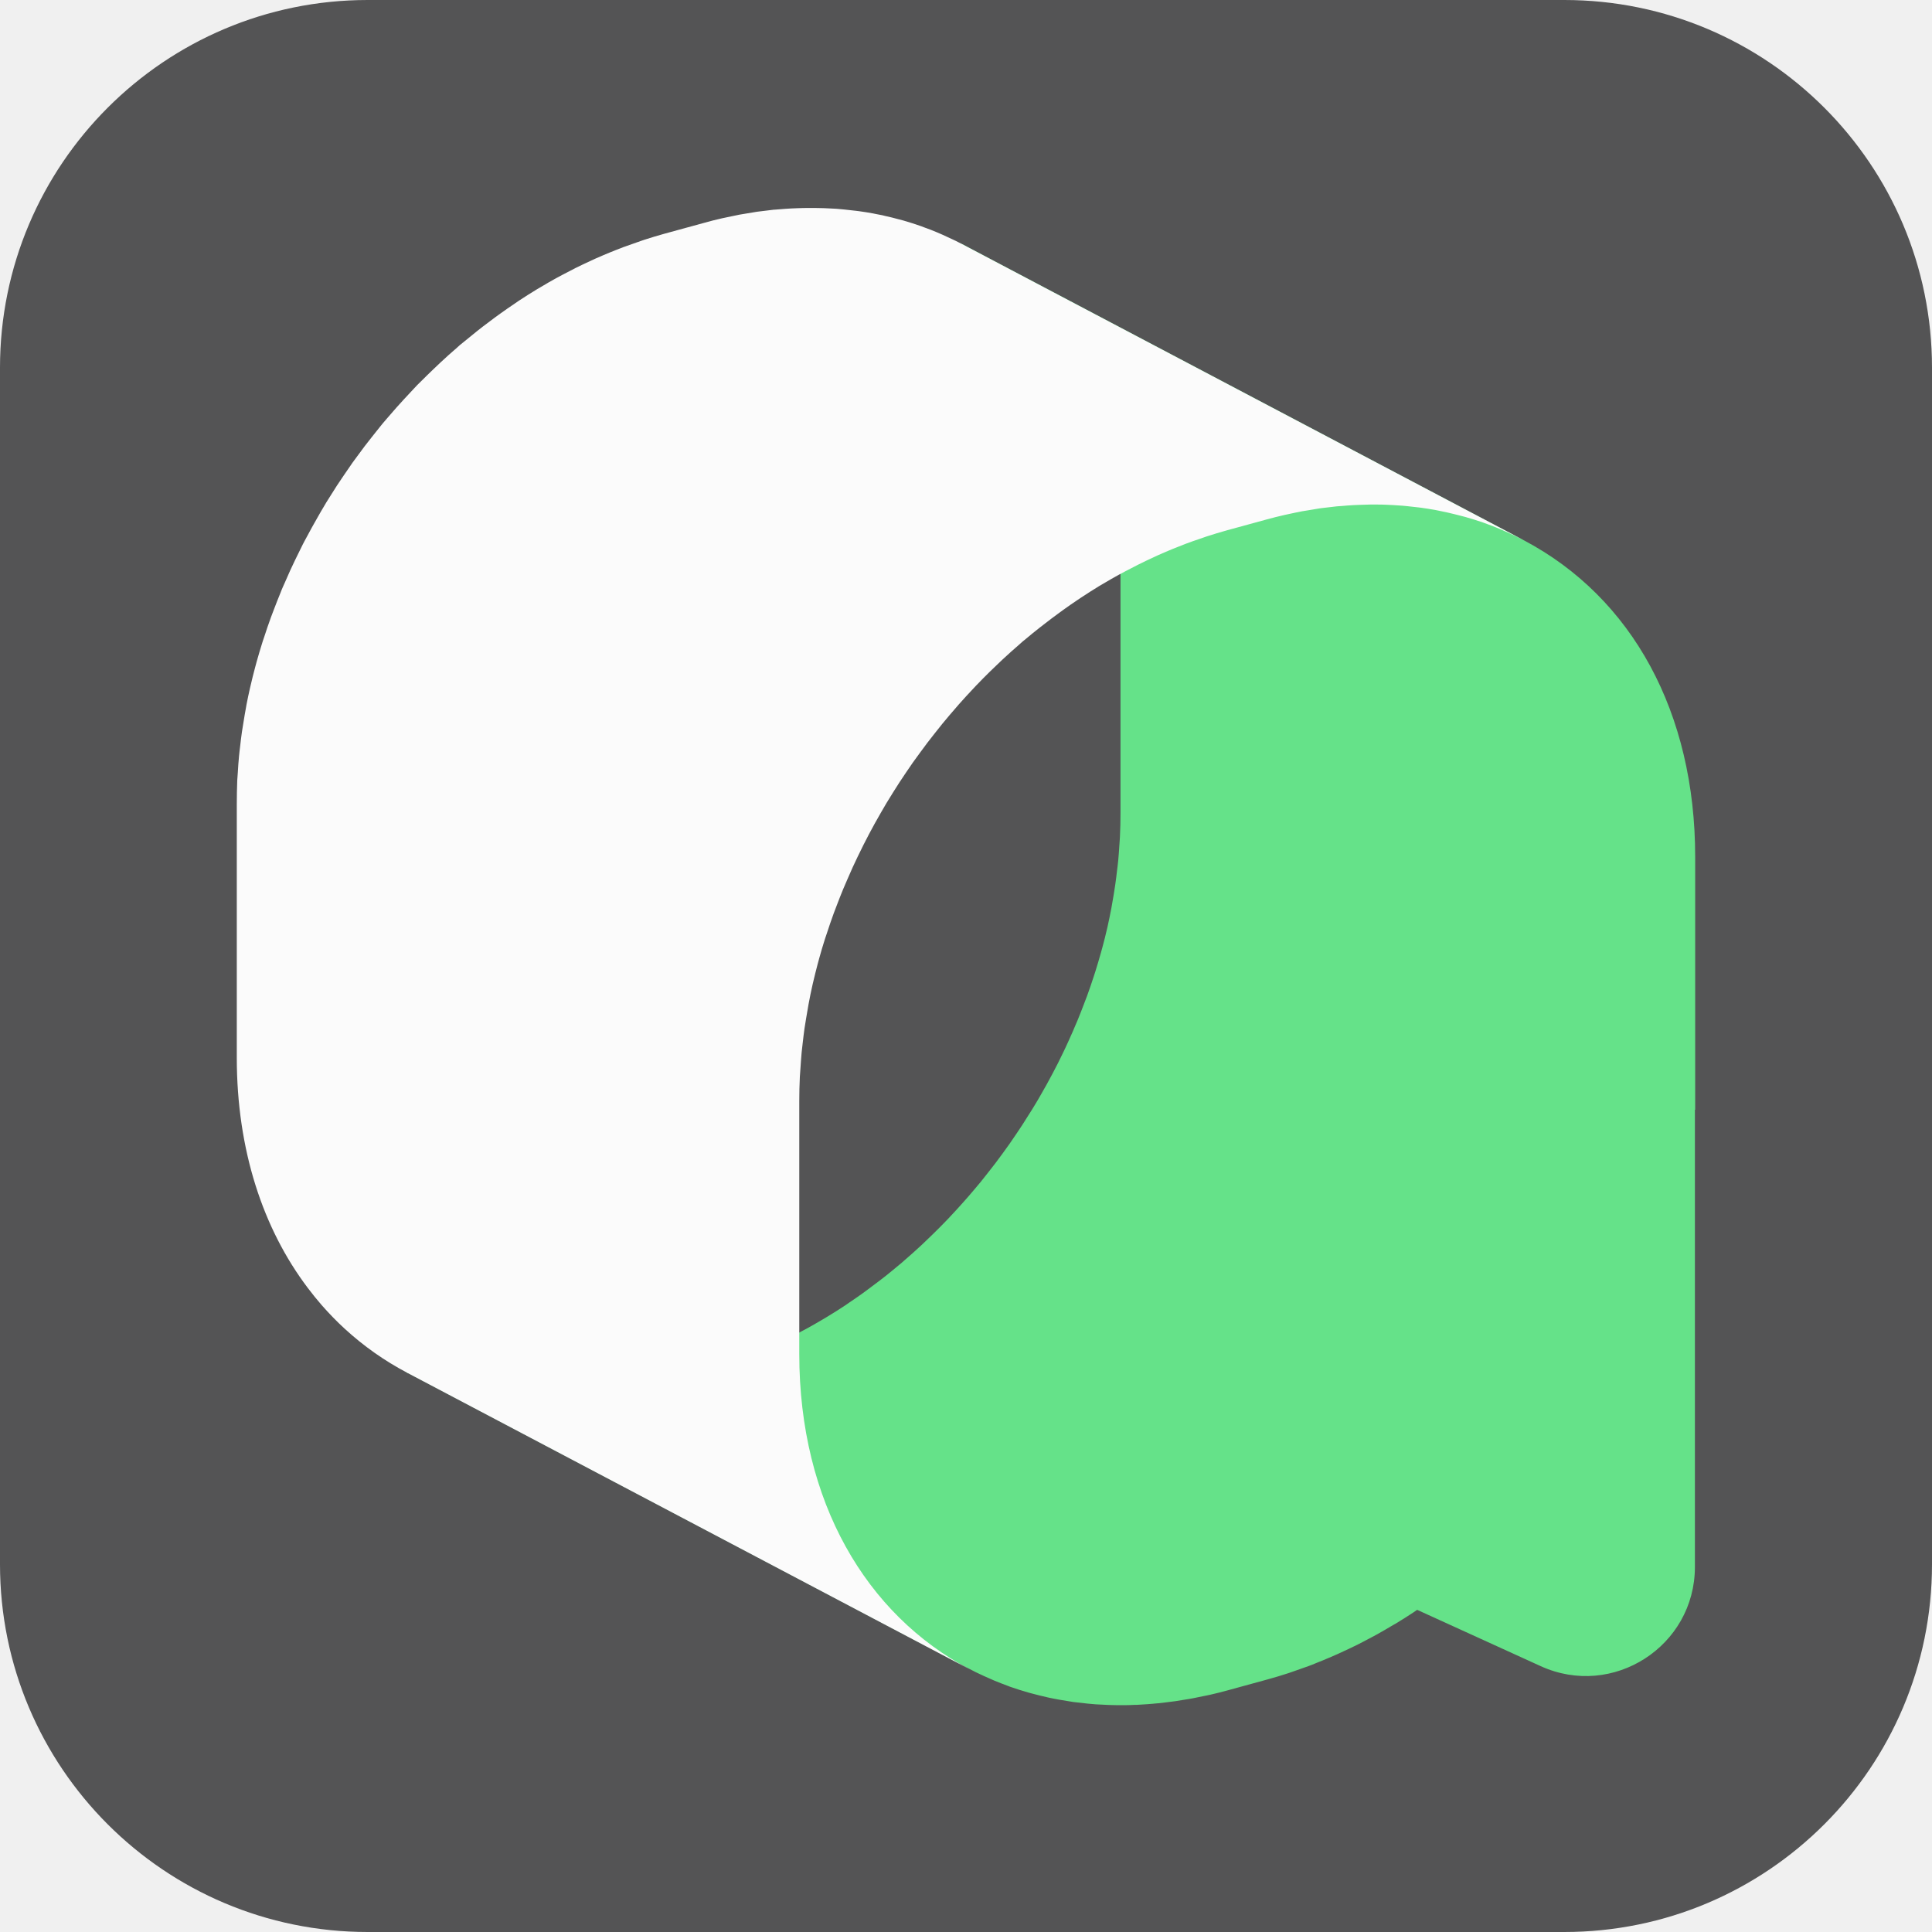
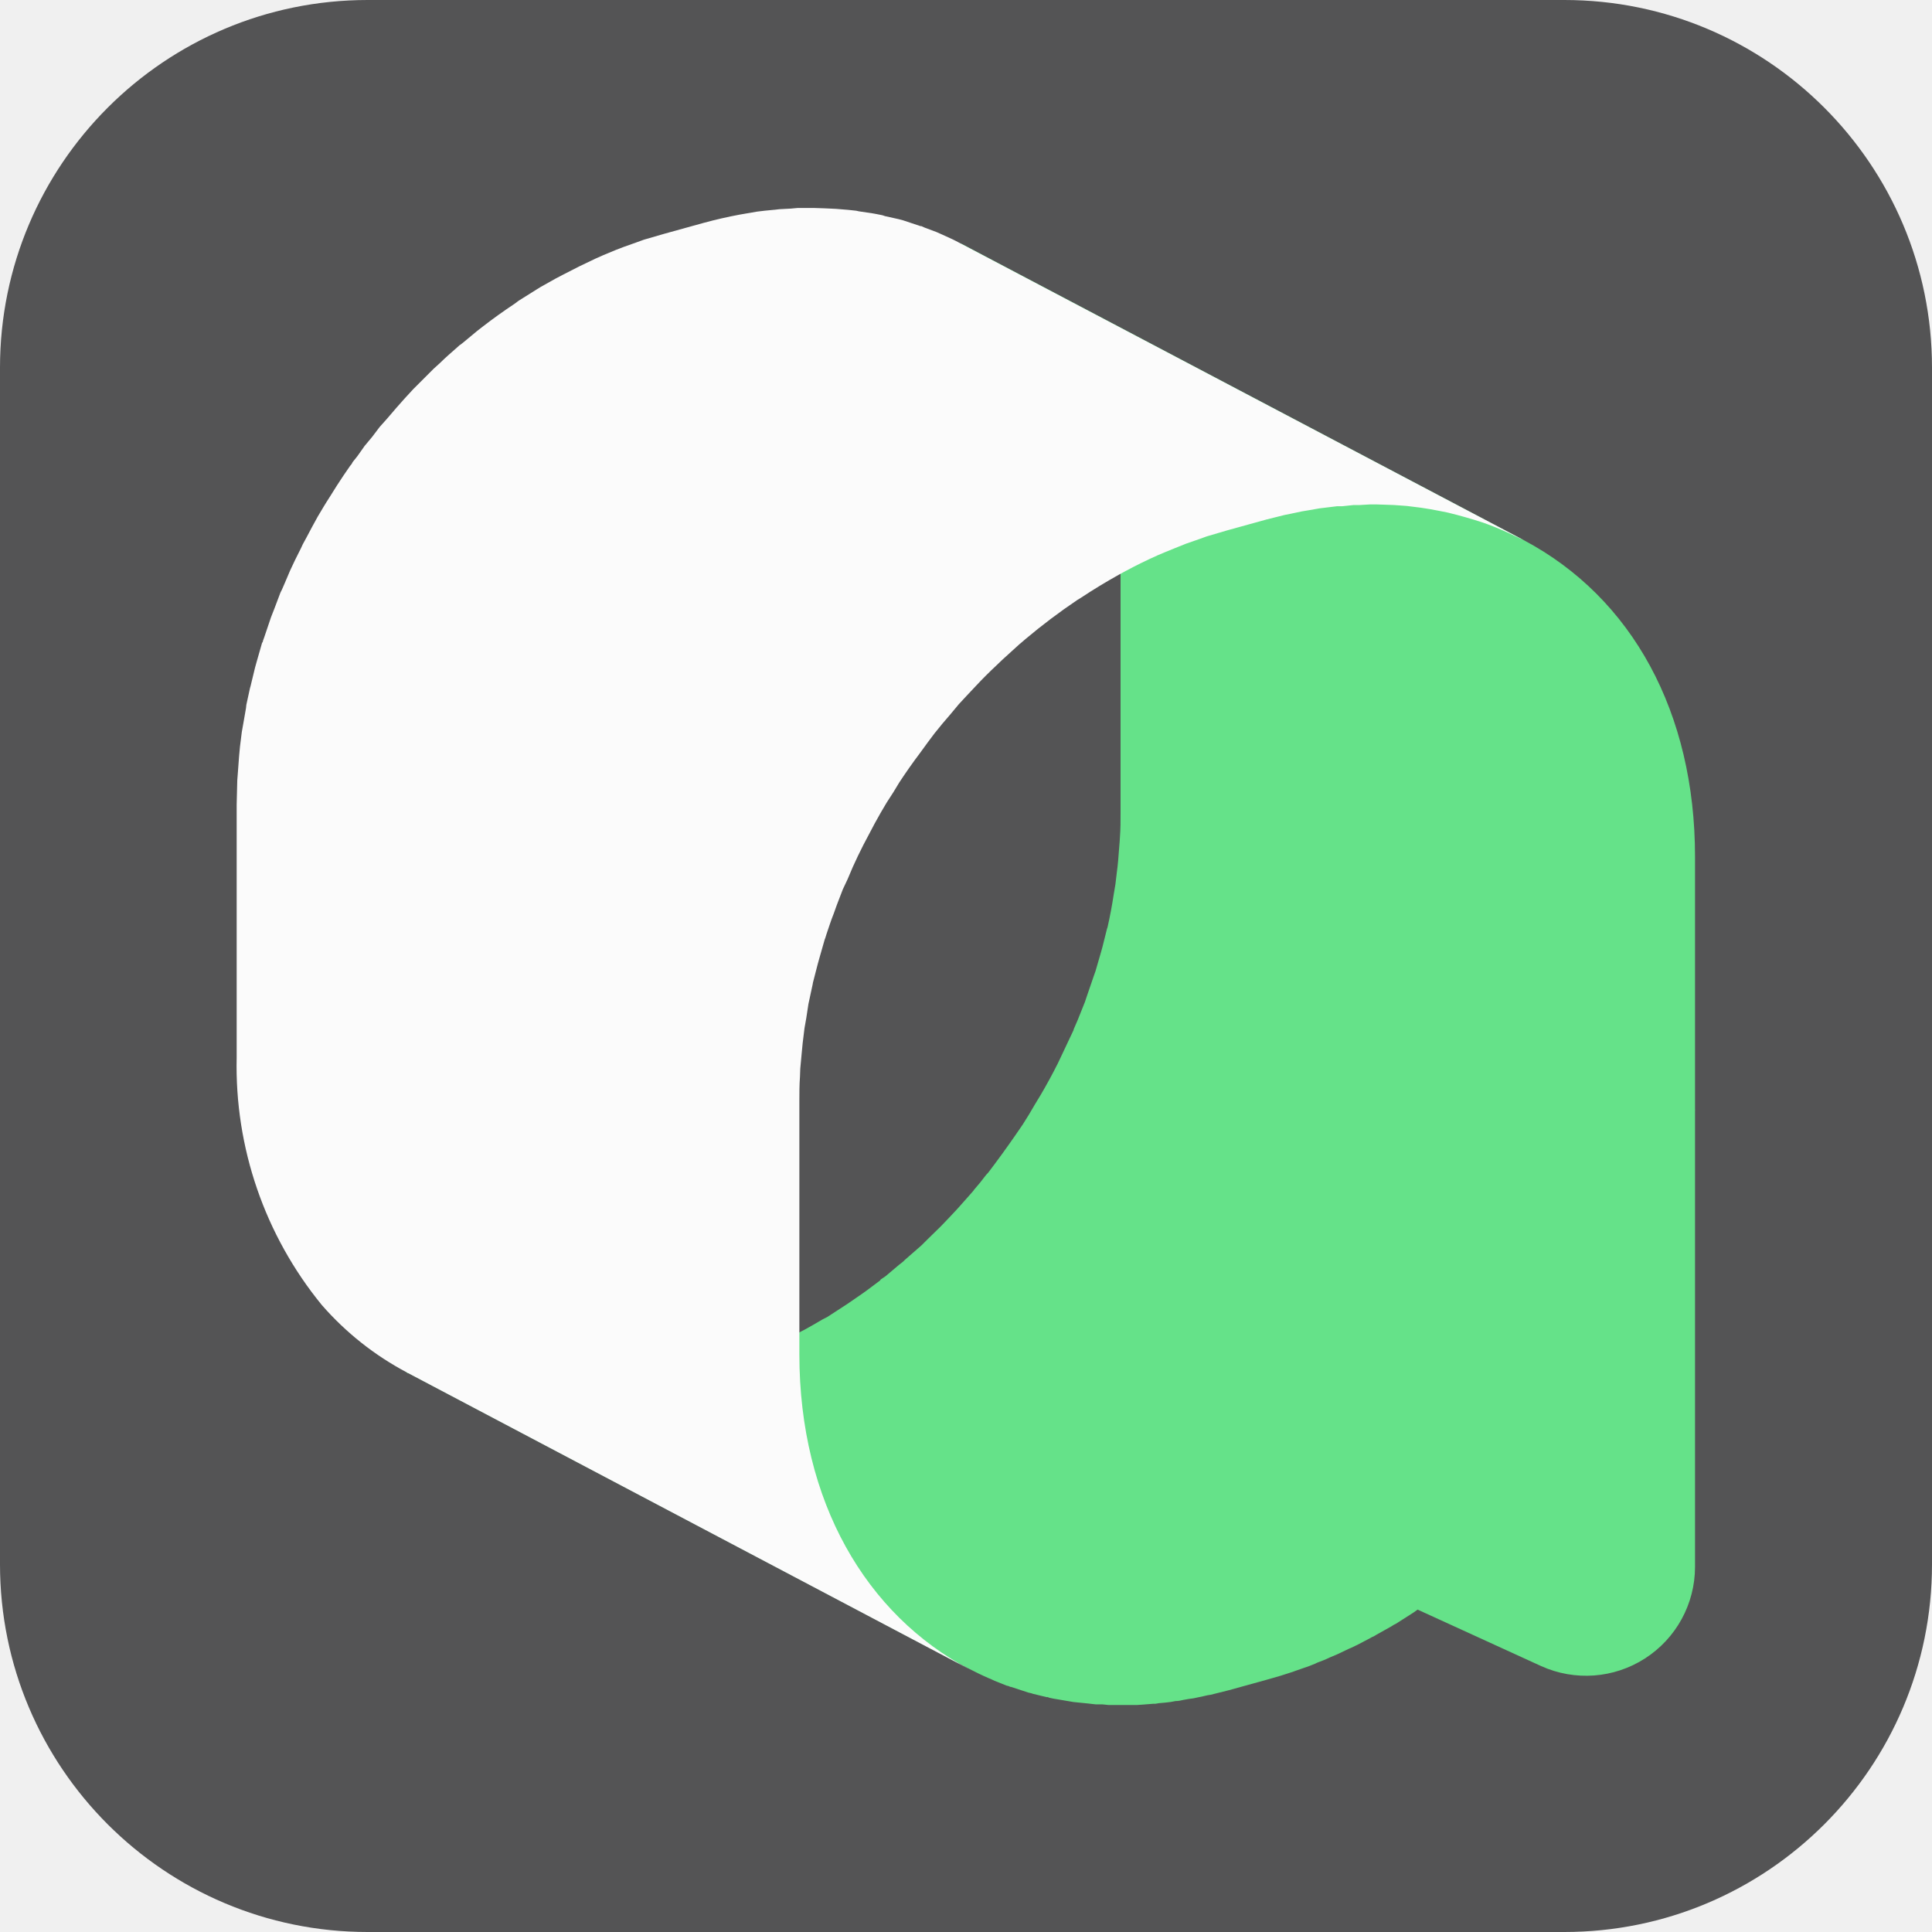
- <svg xmlns="http://www.w3.org/2000/svg" width="64" height="64" viewBox="0 0 64 64" fill="none">
-   <g opacity="0.7">
-     <rect width="64" height="64" rx="12.181" fill="#111113" />
-     <path d="M56.155 36.766V28.382C56.155 23.62 54.082 19.797 50.474 17.895L31.842 8.07L31.748 8.248L31.655 8.427C35.127 10.257 37.118 13.95 37.118 18.557V26.941C37.118 27.193 37.112 27.459 37.099 27.724C37.097 27.775 37.093 27.826 37.089 27.879L37.08 28.004C37.069 28.172 37.059 28.342 37.042 28.51C37.035 28.578 37.027 28.648 37.019 28.716L36.999 28.875C36.982 29.015 36.968 29.153 36.946 29.293C36.936 29.372 36.923 29.448 36.91 29.527L36.891 29.648C36.868 29.79 36.844 29.933 36.817 30.075C36.776 30.287 36.734 30.497 36.687 30.707L36.672 30.769C36.626 30.973 36.575 31.175 36.52 31.376L36.471 31.555C36.413 31.759 36.354 31.962 36.29 32.166L36.233 32.343C36.161 32.566 36.084 32.788 36.004 33.009C35.982 33.069 35.959 33.126 35.936 33.185L35.9 33.281C35.834 33.451 35.768 33.623 35.698 33.793C35.657 33.893 35.613 33.992 35.57 34.092L35.556 34.128C35.5 34.258 35.443 34.387 35.383 34.515C35.333 34.629 35.277 34.742 35.224 34.855C35.163 34.982 35.103 35.107 35.039 35.233C34.98 35.349 34.921 35.464 34.859 35.579C34.8 35.691 34.738 35.806 34.676 35.918C34.613 36.033 34.547 36.148 34.481 36.262C34.417 36.373 34.354 36.485 34.286 36.594C34.218 36.708 34.148 36.821 34.075 36.933C34.008 37.042 33.942 37.148 33.872 37.254C33.8 37.367 33.725 37.475 33.64 37.602C33.572 37.702 33.504 37.802 33.436 37.9C33.364 38.001 33.292 38.101 33.207 38.218C33.129 38.326 33.05 38.432 32.969 38.539C32.891 38.643 32.812 38.742 32.731 38.844C32.649 38.948 32.566 39.055 32.483 39.157C32.411 39.246 32.336 39.333 32.262 39.42L32.247 39.437C32.15 39.554 32.05 39.668 31.948 39.783C31.867 39.874 31.787 39.963 31.706 40.053C31.604 40.165 31.502 40.273 31.398 40.384C31.319 40.467 31.239 40.547 31.158 40.63C31.02 40.77 30.88 40.906 30.738 41.042L30.676 41.102C30.625 41.15 30.576 41.197 30.525 41.246C30.347 41.412 30.166 41.573 29.982 41.732L29.931 41.777C29.912 41.794 29.89 41.813 29.871 41.83L29.784 41.902C29.633 42.03 29.48 42.153 29.328 42.276C29.281 42.314 29.232 42.35 29.183 42.388L29.147 42.416C29.017 42.516 28.888 42.613 28.746 42.717C28.686 42.76 28.629 42.805 28.57 42.847C28.419 42.955 28.268 43.059 28.115 43.161L27.996 43.244C27.797 43.376 27.595 43.503 27.391 43.626L27.262 43.703C27.1 43.798 26.939 43.892 26.775 43.983C26.726 44.011 26.678 44.036 26.629 44.061L26.552 44.102C26.416 44.174 26.283 44.244 26.147 44.314C26.072 44.35 25.998 44.386 25.924 44.422L25.898 44.435C25.767 44.499 25.637 44.559 25.503 44.618C25.418 44.656 25.334 44.694 25.246 44.73C25.113 44.788 24.977 44.843 24.843 44.896L24.771 44.924C24.711 44.947 24.652 44.97 24.592 44.994C24.446 45.049 24.297 45.1 24.149 45.151L24.068 45.179C24.023 45.193 23.979 45.211 23.934 45.225C23.698 45.302 23.48 45.367 23.267 45.427L21.966 45.783C21.773 45.837 21.579 45.886 21.388 45.93C21.352 45.938 21.318 45.945 21.282 45.951L21.138 45.981C21.029 46.005 20.923 46.028 20.815 46.047C20.77 46.056 20.724 46.062 20.679 46.07L20.505 46.1C20.42 46.115 20.335 46.13 20.25 46.141C20.201 46.147 20.152 46.153 20.104 46.157L19.927 46.179C19.849 46.189 19.77 46.198 19.692 46.206C19.66 46.208 19.628 46.211 19.598 46.215L19.526 46.221C19.403 46.232 19.28 46.242 19.157 46.248C19.11 46.251 19.065 46.253 19.018 46.253H18.951C18.842 46.259 18.736 46.264 18.63 46.264C18.579 46.264 18.526 46.264 18.475 46.264H18.411C18.311 46.264 18.209 46.261 18.11 46.257C18.054 46.257 17.999 46.253 17.944 46.249H17.889C17.785 46.24 17.683 46.234 17.579 46.225L17.443 46.213C17.313 46.2 17.186 46.187 17.056 46.17L16.974 46.16C16.823 46.138 16.672 46.115 16.521 46.087L16.409 46.066C16.315 46.047 16.222 46.028 16.128 46.007C15.982 45.975 15.838 45.938 15.693 45.898L15.632 45.882C15.604 45.875 15.579 45.866 15.551 45.86C15.36 45.805 15.173 45.746 14.997 45.684L14.865 45.635C14.736 45.588 14.604 45.537 14.476 45.484C14.428 45.463 14.379 45.442 14.33 45.42L14.298 45.406C14.186 45.357 14.075 45.306 13.965 45.253L13.914 45.227C13.901 45.22 13.891 45.215 13.884 45.212L12.498 44.486L13.502 45.491H13.536L32.124 55.29C32.188 55.324 32.252 55.356 32.317 55.39C32.339 55.401 32.36 55.409 32.381 55.42L32.421 55.439C32.536 55.494 32.651 55.547 32.77 55.598L32.804 55.613C32.855 55.634 32.903 55.657 32.954 55.679C33.088 55.734 33.222 55.785 33.358 55.836L33.402 55.853C33.426 55.861 33.447 55.87 33.466 55.878L33.494 55.887C33.681 55.953 33.876 56.014 34.071 56.069C34.101 56.078 34.131 56.086 34.16 56.093L34.218 56.108C34.366 56.148 34.519 56.186 34.672 56.22L34.708 56.229C34.727 56.233 34.744 56.237 34.764 56.241C34.808 56.252 34.855 56.26 34.901 56.269L35.082 56.303C35.237 56.331 35.392 56.356 35.549 56.38L35.636 56.39C35.768 56.407 35.902 56.422 36.035 56.435L36.297 56.458C36.337 56.46 36.377 56.462 36.42 56.464L36.522 56.469C36.59 56.473 36.655 56.477 36.725 56.479C36.821 56.483 36.919 56.483 37.014 56.486H37.095C37.135 56.486 37.173 56.486 37.214 56.486C37.231 56.486 37.246 56.486 37.263 56.486C37.367 56.486 37.471 56.481 37.596 56.475H37.664C37.711 56.471 37.76 56.471 37.808 56.466C37.934 56.46 38.061 56.45 38.188 56.439L38.257 56.432C38.291 56.431 38.324 56.428 38.377 56.422C38.452 56.413 38.526 56.405 38.6 56.396L38.768 56.375C38.823 56.369 38.879 56.362 38.934 56.354C39.023 56.341 39.11 56.326 39.199 56.311L39.369 56.284C39.418 56.276 39.467 56.269 39.516 56.258C39.626 56.237 39.736 56.214 39.847 56.19L39.983 56.163C40.023 56.154 40.063 56.146 40.104 56.137C40.301 56.093 40.499 56.042 40.698 55.987L42 55.63C42.215 55.57 42.44 55.505 42.684 55.424C42.73 55.409 42.775 55.394 42.82 55.377L42.905 55.347C43.057 55.294 43.21 55.241 43.361 55.186C43.427 55.163 43.491 55.135 43.554 55.11L43.616 55.084C43.754 55.029 43.894 54.974 44.03 54.914C44.117 54.876 44.204 54.838 44.293 54.8C44.429 54.738 44.563 54.676 44.697 54.613L44.741 54.592C44.811 54.557 44.882 54.524 44.952 54.49C45.092 54.42 45.23 54.347 45.368 54.273L45.444 54.233C45.495 54.205 45.546 54.18 45.595 54.152C45.763 54.061 45.926 53.963 46.092 53.865L46.147 53.833C46.172 53.819 46.198 53.804 46.226 53.789C46.423 53.67 46.619 53.547 46.812 53.419L46.945 53.328L51.037 55.193C53.428 56.282 56.146 54.534 56.146 51.905V36.761C56.146 36.76 56.146 36.758 56.146 36.757L56.155 36.766Z" fill="#2ADB5C" />
-     <path d="M31.853 8.078C31.789 8.044 31.726 8.012 31.662 7.98C31.628 7.963 31.592 7.948 31.558 7.931C31.443 7.876 31.329 7.823 31.214 7.772C31.152 7.745 31.093 7.719 31.029 7.692C30.898 7.636 30.764 7.585 30.628 7.537C30.592 7.524 30.556 7.507 30.517 7.494C30.509 7.492 30.501 7.488 30.492 7.486C30.303 7.42 30.112 7.358 29.919 7.303C29.87 7.288 29.821 7.277 29.772 7.265C29.624 7.224 29.473 7.186 29.322 7.154C29.29 7.148 29.261 7.137 29.231 7.131C29.165 7.116 29.099 7.105 29.033 7.093C28.995 7.084 28.955 7.078 28.916 7.069C28.764 7.042 28.609 7.016 28.451 6.995C28.422 6.991 28.392 6.989 28.362 6.984C28.231 6.967 28.101 6.953 27.967 6.94C27.921 6.936 27.874 6.931 27.827 6.927C27.787 6.923 27.747 6.919 27.706 6.916C27.64 6.912 27.575 6.91 27.509 6.906C27.432 6.902 27.356 6.897 27.279 6.895C27.177 6.891 27.073 6.891 26.969 6.889C26.895 6.889 26.819 6.887 26.744 6.889C26.636 6.889 26.526 6.895 26.415 6.897C26.345 6.899 26.273 6.902 26.203 6.906C26.078 6.912 25.95 6.923 25.825 6.933C25.767 6.938 25.71 6.942 25.653 6.946C25.646 6.946 25.64 6.946 25.636 6.946C25.534 6.957 25.43 6.972 25.326 6.984C25.243 6.995 25.162 7.004 25.079 7.014C24.963 7.031 24.846 7.052 24.729 7.072C24.653 7.084 24.576 7.095 24.5 7.11C24.368 7.135 24.234 7.163 24.101 7.193C24.037 7.205 23.975 7.218 23.912 7.233C23.714 7.277 23.517 7.328 23.319 7.384L22.018 7.74C21.788 7.804 21.561 7.872 21.334 7.946C21.259 7.97 21.187 7.997 21.113 8.023C20.96 8.076 20.807 8.129 20.657 8.184C20.572 8.216 20.487 8.25 20.399 8.284C20.262 8.339 20.123 8.394 19.985 8.454C19.898 8.492 19.809 8.53 19.722 8.568C19.586 8.63 19.453 8.692 19.319 8.755C19.234 8.796 19.149 8.836 19.064 8.879C18.924 8.949 18.786 9.021 18.648 9.095C18.571 9.135 18.495 9.176 18.421 9.216C18.253 9.307 18.089 9.405 17.924 9.503C17.879 9.528 17.834 9.554 17.79 9.581C17.592 9.7 17.397 9.826 17.202 9.953C17.191 9.959 17.18 9.968 17.17 9.974C17.127 10.002 17.087 10.031 17.047 10.059C16.89 10.165 16.735 10.271 16.582 10.382C16.518 10.429 16.454 10.475 16.391 10.52C16.257 10.62 16.123 10.72 15.991 10.821C15.93 10.868 15.868 10.917 15.809 10.964C15.652 11.089 15.495 11.216 15.339 11.346C15.31 11.371 15.28 11.395 15.25 11.418C15.244 11.422 15.238 11.429 15.231 11.433C15.199 11.461 15.17 11.49 15.138 11.518C14.951 11.679 14.764 11.845 14.584 12.015C14.509 12.083 14.439 12.153 14.365 12.223C14.22 12.361 14.078 12.501 13.936 12.643C13.898 12.681 13.86 12.718 13.821 12.756C13.777 12.8 13.736 12.849 13.692 12.894C13.585 13.006 13.479 13.119 13.375 13.234C13.293 13.325 13.21 13.416 13.127 13.508C13.023 13.624 12.923 13.743 12.821 13.86C12.77 13.919 12.719 13.977 12.67 14.036C12.641 14.072 12.611 14.111 12.581 14.147C12.494 14.253 12.409 14.359 12.326 14.467C12.246 14.571 12.163 14.675 12.082 14.779C11.999 14.888 11.919 14.998 11.838 15.109C11.787 15.179 11.734 15.247 11.683 15.319C11.655 15.357 11.632 15.395 11.604 15.434C11.53 15.54 11.458 15.648 11.384 15.754C11.307 15.867 11.231 15.979 11.156 16.094C11.086 16.202 11.016 16.312 10.948 16.423C10.902 16.495 10.855 16.567 10.81 16.642C10.785 16.684 10.761 16.729 10.734 16.771C10.666 16.884 10.6 16.996 10.536 17.111C10.468 17.228 10.403 17.345 10.337 17.463C10.273 17.578 10.211 17.695 10.15 17.809C10.112 17.882 10.069 17.954 10.033 18.028C10.01 18.073 9.991 18.117 9.967 18.162C9.901 18.291 9.84 18.421 9.776 18.551C9.721 18.665 9.666 18.78 9.613 18.897C9.553 19.028 9.496 19.16 9.439 19.292C9.405 19.37 9.366 19.449 9.334 19.529C9.32 19.564 9.307 19.6 9.292 19.636C9.22 19.808 9.154 19.982 9.086 20.158C9.05 20.251 9.014 20.343 8.98 20.436C8.897 20.661 8.821 20.889 8.746 21.118C8.734 21.156 8.719 21.194 8.706 21.235C8.706 21.239 8.704 21.245 8.702 21.249C8.695 21.266 8.691 21.285 8.685 21.302C8.619 21.511 8.559 21.719 8.5 21.927C8.483 21.988 8.466 22.048 8.451 22.109C8.396 22.315 8.343 22.523 8.296 22.732C8.292 22.753 8.286 22.774 8.281 22.795C8.239 22.978 8.201 23.16 8.165 23.345C8.158 23.379 8.154 23.411 8.148 23.445C8.118 23.598 8.094 23.751 8.069 23.906C8.05 24.018 8.031 24.133 8.014 24.246C7.99 24.407 7.973 24.568 7.954 24.73C7.942 24.836 7.927 24.942 7.918 25.048C7.901 25.227 7.888 25.407 7.878 25.587C7.871 25.677 7.863 25.764 7.859 25.853C7.85 26.114 7.844 26.384 7.844 26.651V35.035C7.844 38.09 8.71 40.7 10.197 42.666C10.345 42.864 10.5 43.053 10.659 43.237C10.902 43.513 11.154 43.774 11.422 44.019C12.044 44.59 12.736 45.078 13.486 45.473L32.119 55.296C28.696 53.491 26.479 49.748 26.477 44.857V36.474C26.477 36.207 26.483 35.937 26.496 35.669C26.5 35.58 26.509 35.493 26.515 35.404C26.528 35.224 26.538 35.045 26.555 34.865C26.566 34.758 26.581 34.652 26.591 34.546C26.61 34.385 26.628 34.223 26.651 34.062C26.668 33.95 26.687 33.835 26.706 33.722C26.732 33.569 26.757 33.414 26.785 33.261C26.825 33.045 26.869 32.828 26.918 32.614C26.923 32.593 26.929 32.571 26.933 32.55C26.982 32.342 27.033 32.134 27.088 31.928C27.105 31.869 27.12 31.807 27.137 31.747C27.194 31.539 27.256 31.329 27.322 31.123C27.328 31.106 27.332 31.087 27.339 31.07C27.352 31.028 27.369 30.983 27.383 30.941C27.458 30.713 27.534 30.484 27.617 30.259C27.651 30.166 27.687 30.074 27.723 29.981C27.789 29.807 27.857 29.633 27.929 29.459C27.976 29.344 28.027 29.229 28.076 29.117C28.133 28.985 28.19 28.853 28.25 28.722C28.303 28.605 28.358 28.49 28.413 28.376C28.475 28.246 28.538 28.116 28.604 27.987C28.664 27.868 28.725 27.751 28.787 27.632C28.849 27.516 28.91 27.401 28.974 27.286C29.04 27.167 29.105 27.051 29.173 26.934C29.239 26.821 29.305 26.707 29.371 26.594C29.441 26.477 29.513 26.363 29.585 26.248C29.653 26.137 29.723 26.029 29.794 25.919C29.868 25.804 29.944 25.692 30.021 25.579C30.093 25.471 30.165 25.365 30.241 25.258C30.318 25.15 30.396 25.042 30.475 24.936C30.556 24.825 30.636 24.715 30.719 24.607C30.8 24.5 30.881 24.398 30.963 24.294C31.048 24.188 31.133 24.08 31.218 23.974C31.297 23.878 31.378 23.783 31.458 23.687C31.56 23.568 31.66 23.449 31.764 23.332C31.845 23.241 31.927 23.15 32.01 23.059C32.114 22.944 32.221 22.831 32.327 22.719C32.407 22.634 32.488 22.551 32.571 22.468C32.711 22.326 32.855 22.186 33 22.048C33.072 21.978 33.144 21.908 33.218 21.84C33.401 21.67 33.586 21.504 33.773 21.343C33.811 21.311 33.847 21.275 33.885 21.243C33.915 21.218 33.945 21.194 33.974 21.171C34.129 21.041 34.284 20.914 34.444 20.789C34.505 20.74 34.567 20.693 34.629 20.646C34.76 20.544 34.894 20.442 35.028 20.345C35.091 20.298 35.155 20.251 35.219 20.205C35.372 20.094 35.529 19.986 35.684 19.882C35.724 19.854 35.764 19.825 35.807 19.799C36.011 19.663 36.217 19.534 36.425 19.406C36.469 19.381 36.514 19.355 36.556 19.33C36.722 19.232 36.888 19.134 37.056 19.043C37.13 19.001 37.206 18.963 37.283 18.922C37.421 18.848 37.561 18.776 37.701 18.706C37.786 18.663 37.869 18.623 37.954 18.582C38.087 18.519 38.223 18.455 38.359 18.393C38.446 18.355 38.533 18.317 38.62 18.279C38.758 18.219 38.897 18.164 39.037 18.109C39.122 18.075 39.206 18.041 39.291 18.009C39.442 17.952 39.595 17.899 39.748 17.848C39.822 17.822 39.895 17.797 39.969 17.771C40.196 17.697 40.423 17.629 40.653 17.565L41.954 17.209C42.154 17.153 42.351 17.105 42.547 17.06C42.614 17.045 42.68 17.032 42.746 17.017C42.876 16.99 43.005 16.96 43.133 16.937C43.211 16.922 43.29 16.911 43.368 16.899C43.483 16.88 43.598 16.858 43.712 16.841C43.795 16.828 43.878 16.822 43.961 16.811C44.069 16.799 44.177 16.784 44.286 16.773C44.343 16.767 44.398 16.765 44.456 16.761C44.583 16.75 44.71 16.739 44.836 16.733C44.906 16.729 44.976 16.729 45.046 16.724C45.156 16.72 45.267 16.716 45.377 16.714C45.453 16.714 45.528 16.714 45.602 16.714C45.706 16.714 45.81 16.714 45.912 16.72C45.989 16.722 46.065 16.727 46.142 16.731C46.248 16.737 46.354 16.744 46.458 16.752C46.505 16.756 46.551 16.761 46.598 16.765C46.73 16.778 46.861 16.792 46.993 16.809C47.023 16.814 47.052 16.816 47.082 16.82C47.239 16.841 47.394 16.867 47.547 16.894C47.586 16.901 47.626 16.909 47.664 16.918C47.762 16.937 47.857 16.958 47.955 16.979C48.106 17.013 48.257 17.052 48.405 17.09C48.454 17.102 48.503 17.115 48.551 17.128C48.745 17.183 48.936 17.243 49.125 17.308C49.172 17.325 49.216 17.342 49.263 17.359C49.397 17.408 49.53 17.459 49.662 17.514C49.724 17.54 49.785 17.567 49.847 17.595C49.964 17.646 50.078 17.699 50.191 17.754C50.291 17.803 50.388 17.85 50.486 17.901L31.853 8.078Z" fill="white" />
+ <svg xmlns="http://www.w3.org/2000/svg" fill="none" viewBox="0 0 64 64">
+   <g opacity=".7">
+     <rect width="64" height="64" fill="#111113" rx="12.18" />
+     <path fill="#2ADB5C" d="M56.15 36.77v-8.39c0-4.76-2.07-8.58-5.68-10.49L31.84 8.07l-.1.18-.09.18c3.48 1.83 5.47 5.52 5.47 10.13v8.38c0 .25 0 .52-.02.78l-.01.16-.01.12-.04.51-.02.2-.02.16-.05.42-.04.24-.02.12a14.76 14.76 0 0 1-.2 1.06l-.02.06-.15.6-.05.18-.18.62-.06.17-.23.67-.06.18-.04.1-.2.5-.13.3-.01.04-.18.38-.16.34-.18.38a17.93 17.93 0 0 1-.56 1.03l-.2.33-.2.34-.2.32-.24.35a34.1 34.1 0 0 1-.9 1.24c-.1.1-.17.21-.26.32l-.22.26-.01.02-.3.34-.24.27-.31.33-.24.25-.42.41-.06.06-.15.15-.55.48-.05.05-.06.05-.09.07-.45.38-.15.1-.03.04-.4.3-.18.13-.45.31-.12.08-.6.39-.14.07a21.82 21.82 0 0 1-.63.36l-.08.04-.4.21-.23.11-.02.02a13.2 13.2 0 0 1-1.06.46l-.07.02-.18.07-.44.16-.08.03-.14.05-.66.2-1.3.35a14.77 14.77 0 0 1-.69.17l-.14.03-.33.07-.13.02-.18.03a5.09 5.09 0 0 1-.4.06l-.17.02a9.5 9.5 0 0 1-.33.03l-.07.01-.37.03H18.95l-.32.01h-.52l-.17-.01h-.05l-.31-.02-.14-.02-.38-.04-.09-.01-.45-.07-.11-.02-.28-.06-.44-.11-.06-.02-.08-.02c-.19-.05-.38-.11-.55-.18l-.13-.05a8.6 8.6 0 0 1-.4-.15l-.14-.06-.03-.01-.34-.16-.05-.02a.3.3 0 0 0-.03-.02l-1.38-.72 1 1h.04l18.58 9.8.2.1.06.03.04.02a9 9 0 0 0 .35.16l.03.01.15.07.4.16.05.01a1 1 0 0 1 .07.03h.02l.58.19.09.02.06.02.45.11h.04l.05.02.14.03.18.03.47.08.09.01.4.04.26.03h.22l.2.02H37.67l.15-.01.38-.03h.07l.12-.02.22-.02.17-.02.16-.03c.1 0 .18-.02.27-.04l.17-.03.15-.02.33-.07.13-.03.12-.02.6-.15 1.3-.36a14.84 14.84 0 0 0 .82-.25l.08-.03.46-.16.2-.08.06-.03c.13-.05.27-.1.41-.17l.26-.11.4-.19.05-.02.21-.1.42-.22.07-.04c.06-.02.1-.05.15-.08l.5-.28.06-.04.08-.04.58-.37.14-.1 4.09 1.87a3.61 3.61 0 0 0 5.1-3.28V36.76h.01Z" />
+     <path fill="#fff" d="m31.85 8.08-.19-.1-.1-.05-.35-.16-.18-.08-.4-.15-.11-.05h-.03l-.57-.19-.15-.04-.45-.1-.09-.03-.2-.04-.11-.02-.47-.07-.09-.02a11.84 11.84 0 0 0-.53-.05l-.12-.01-.2-.01-.23-.01-.31-.01h-.55l-.22.02-.38.02-.17.02h-.01l-.31.03-.25.03-.35.06-.23.04a14.92 14.92 0 0 0-1.18.27l-1.3.36-.69.2-.22.08-.45.16-.26.1-.41.17-.27.12a23.49 23.49 0 0 0-1.07.53l-.23.12-.5.28-.13.08-.59.37-.03.02-.12.09a17.92 17.92 0 0 0-1.06.76l-.18.14-.47.39-.09.07-.02.01-.1.09c-.18.16-.37.32-.55.5l-.22.2-.42.42-.12.12-.13.13a24.21 24.21 0 0 0-.56.62l-.3.35-.16.18-.09.1a12 12 0 0 0-.25.33l-.25.3-.24.34-.16.2c-.02.05-.05.09-.08.12l-.22.32a18.24 18.24 0 0 0-.43.67l-.14.22-.08.13a10.98 10.98 0 0 0-.4.7l-.18.34-.12.22-.06.13-.2.4-.16.34-.17.4-.1.23-.05.1-.2.53-.11.28-.23.68-.04.11v.02l-.03.05-.18.63-.05.18-.15.62-.02.07-.12.55-.01.1-.08.46-.06.34-.06.48-.03.32-.04.54-.02.26-.02.8v8.38a12.5 12.5 0 0 0 2.82 8.2 9.84 9.84 0 0 0 2.83 2.24l18.63 9.83c-3.42-1.8-5.64-5.55-5.64-10.44v-8.39c0-.26 0-.53.02-.8l.01-.27.05-.54.03-.31.06-.49.06-.34.07-.46.14-.65.01-.06.16-.62.05-.18.18-.63.02-.05.04-.13c.08-.23.15-.46.24-.68l.1-.28.2-.52.16-.34.17-.4a16.67 16.67 0 0 1 .35-.73l.19-.36a17.3 17.3 0 0 1 .38-.7l.2-.34.22-.34.2-.33a18.24 18.24 0 0 1 .69-.98l.24-.33.24-.32.26-.32.24-.28.3-.36.25-.27.32-.34a13.74 13.74 0 0 1 .67-.67l.22-.21.55-.5.12-.1.08-.07a20.19 20.19 0 0 1 1.71-1.29l.13-.08a19.13 19.13 0 0 1 1.25-.76l.22-.12a15.75 15.75 0 0 1 1.08-.53l.26-.11.42-.17.25-.1.46-.16.22-.08.68-.2 1.3-.36.6-.15.2-.04.38-.08.24-.04.34-.06.25-.03.33-.04h.17l.38-.04h.2l.34-.02h.22l.31.01a7.98 7.98 0 0 1 .55.03l.14.01.4.05.08.01a10.79 10.79 0 0 1 .58.1l.3.06a15.32 15.32 0 0 1 1.16.33l.14.05a9.34 9.34 0 0 1 .93.4l.3.14-18.64-9.82Z" />
  </g>
</svg>
